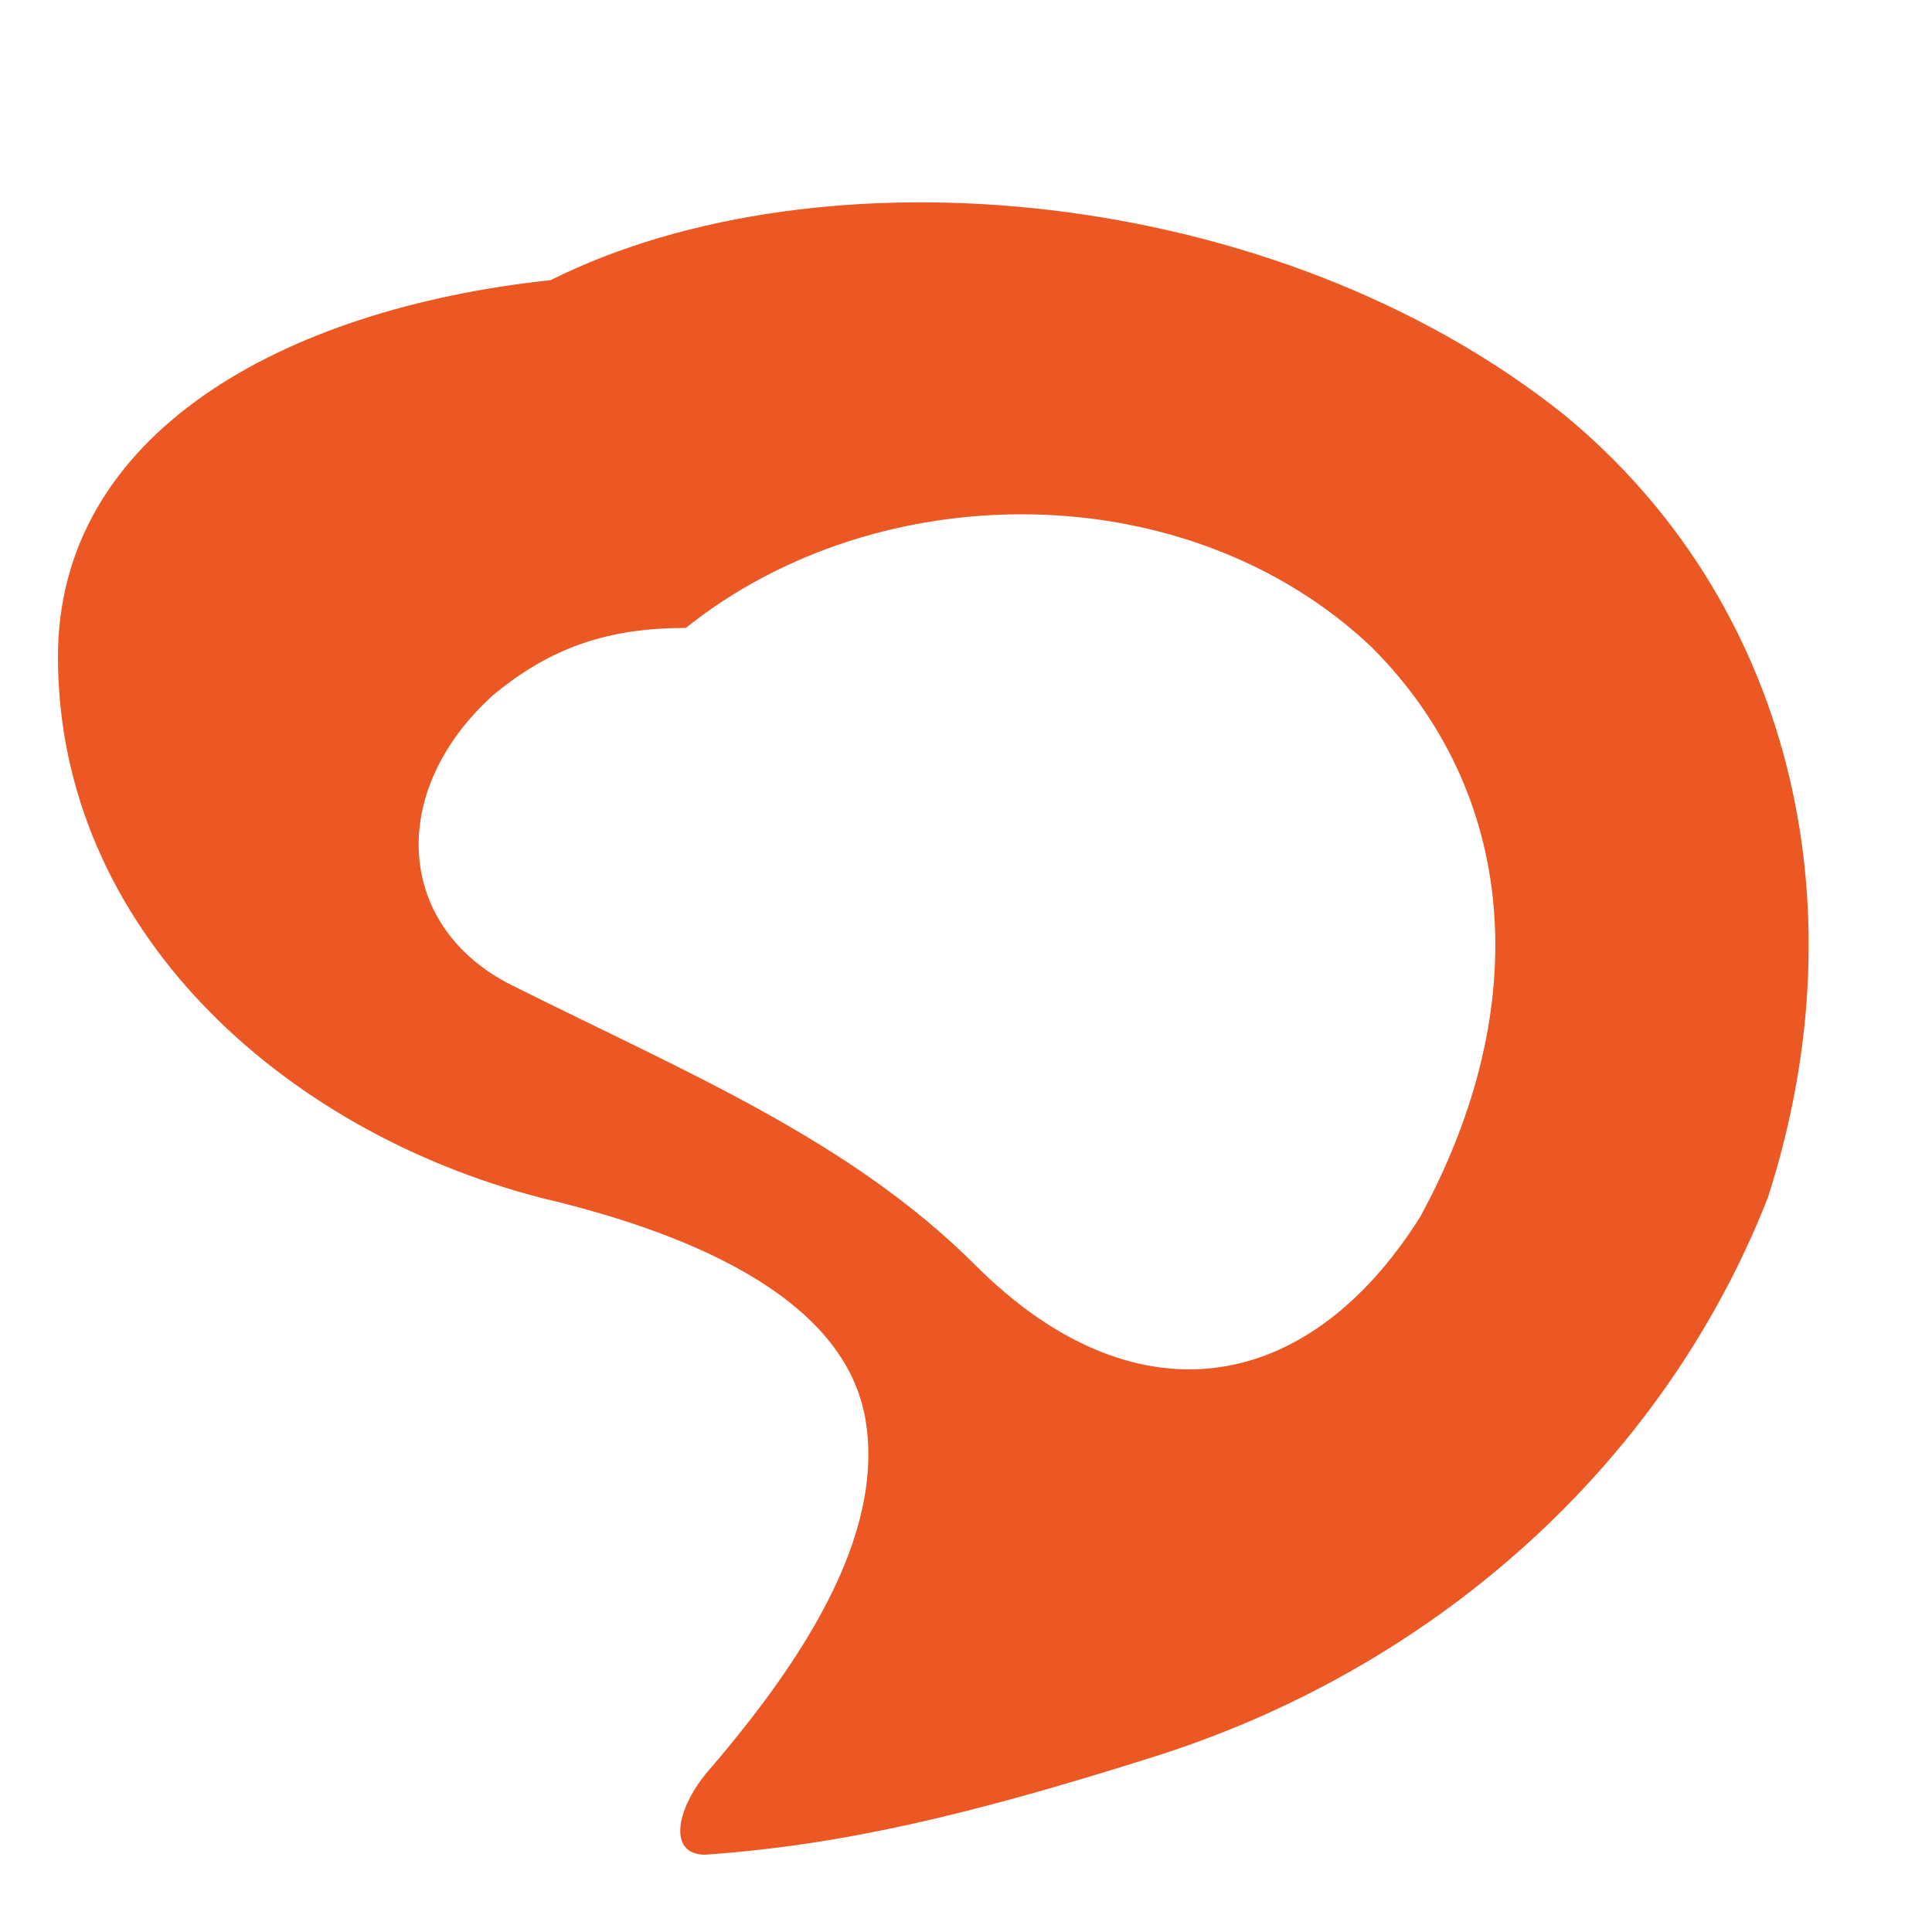
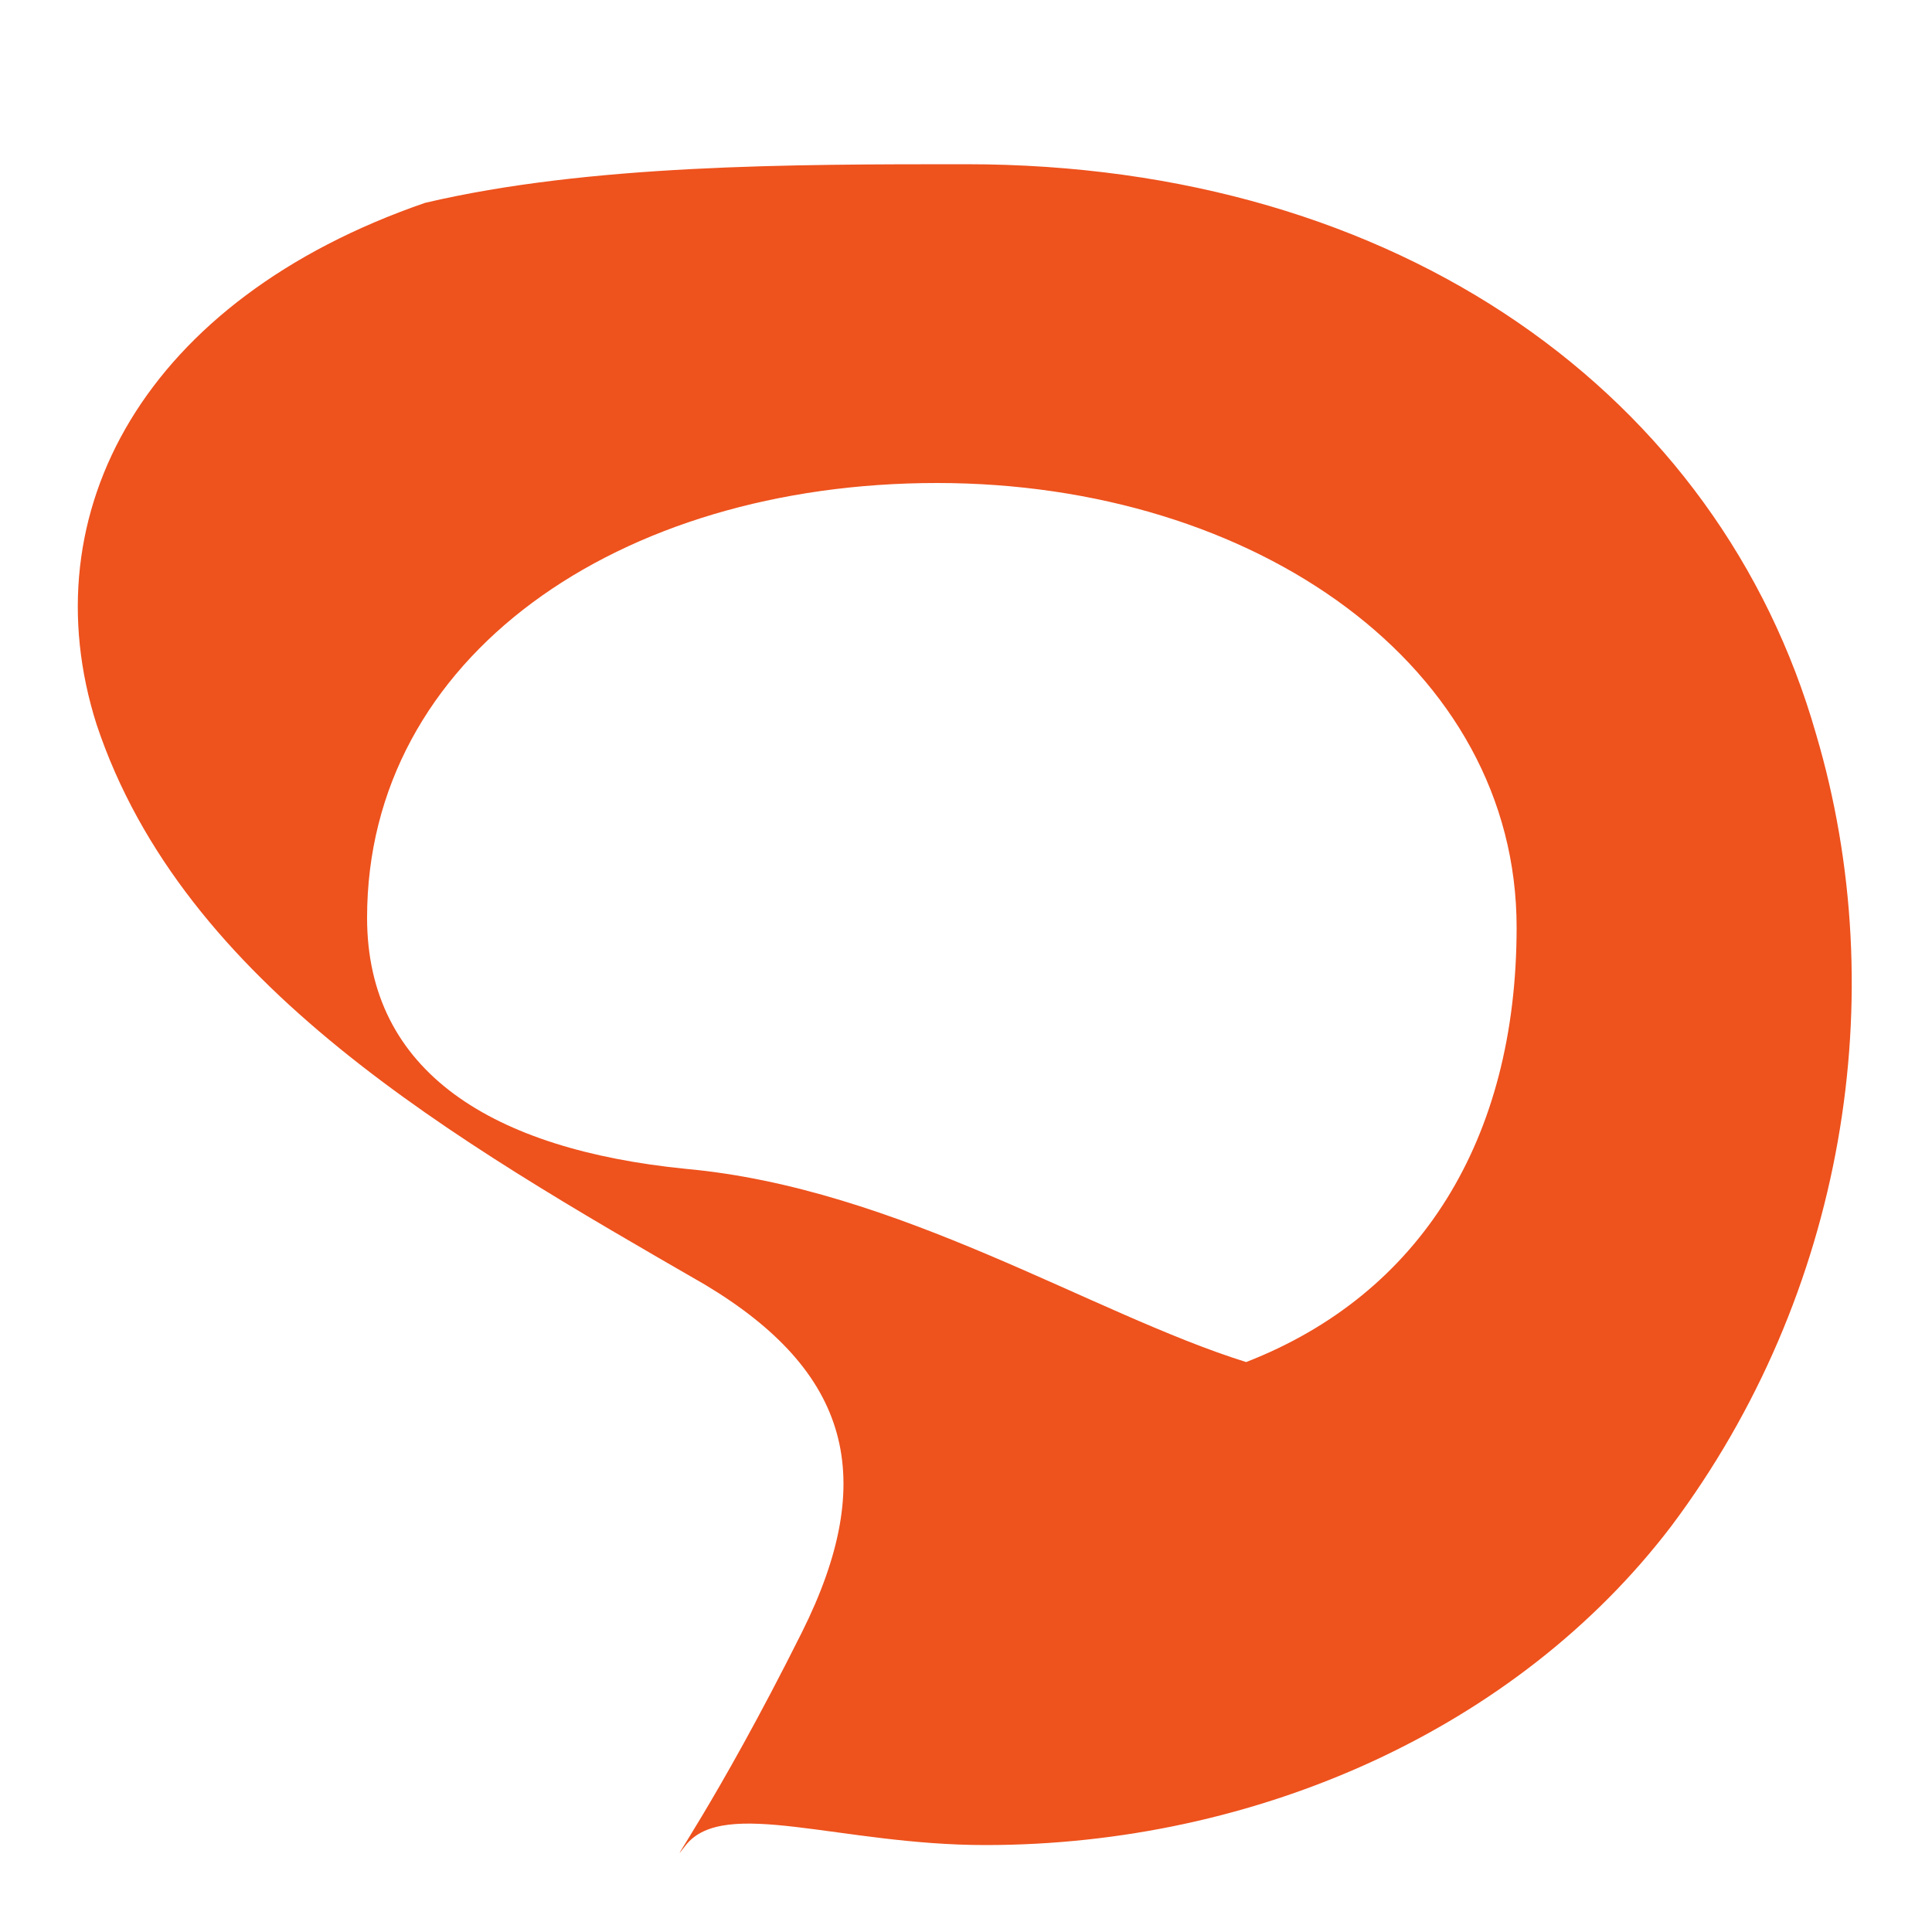
<svg xmlns="http://www.w3.org/2000/svg" viewBox="0 0 1000 1000" width="100%" height="100%">
-   <path fill="#EB5823" fill-rule="evenodd" clip-rule="evenodd" d="M 285,145         C 425,75 660,95 810,215         C 925,310 965,465 915,620         C 860,760 740,865 595,910         C 500,940 435,955 365,960         C 345,960 350,935 368,915         C 415,860 458,795 448,735         C 438,675 365,640 280,620         C 145,585 30,480 30,340         C 30,225 145,160 285,145 Z                M 355,325         C 455,245 615,245 710,335         C 785,410 795,520 735,630         C 675,725 585,735 505,655         C 440,590 355,555 265,510         C 205,480 200,410 255,360         C 285,335 315,325 355,325 Z" />
+   <path fill="#EE521D" fill-rule="evenodd" clip-rule="evenodd" d="M 500,85        C 725,85 890,205 940,380        C 980,515 955,670 865,790        C 785,895 650,955 510,955        C 435,955 375,930 355,955        C 342,972 370,935 415,845        C 455,765 440,710 365,665        C 235,590 95,510 50,375        C 15,265 75,155 220,105        C 305,85 410,85 500,85 Z         M 485,250        C 320,250 190,340 190,475        C 190,555 255,595 355,605        C 465,615 565,680 645,705        C 735,670 785,590 785,480        C 785,345 650,250 485,250 Z" />
</svg>
